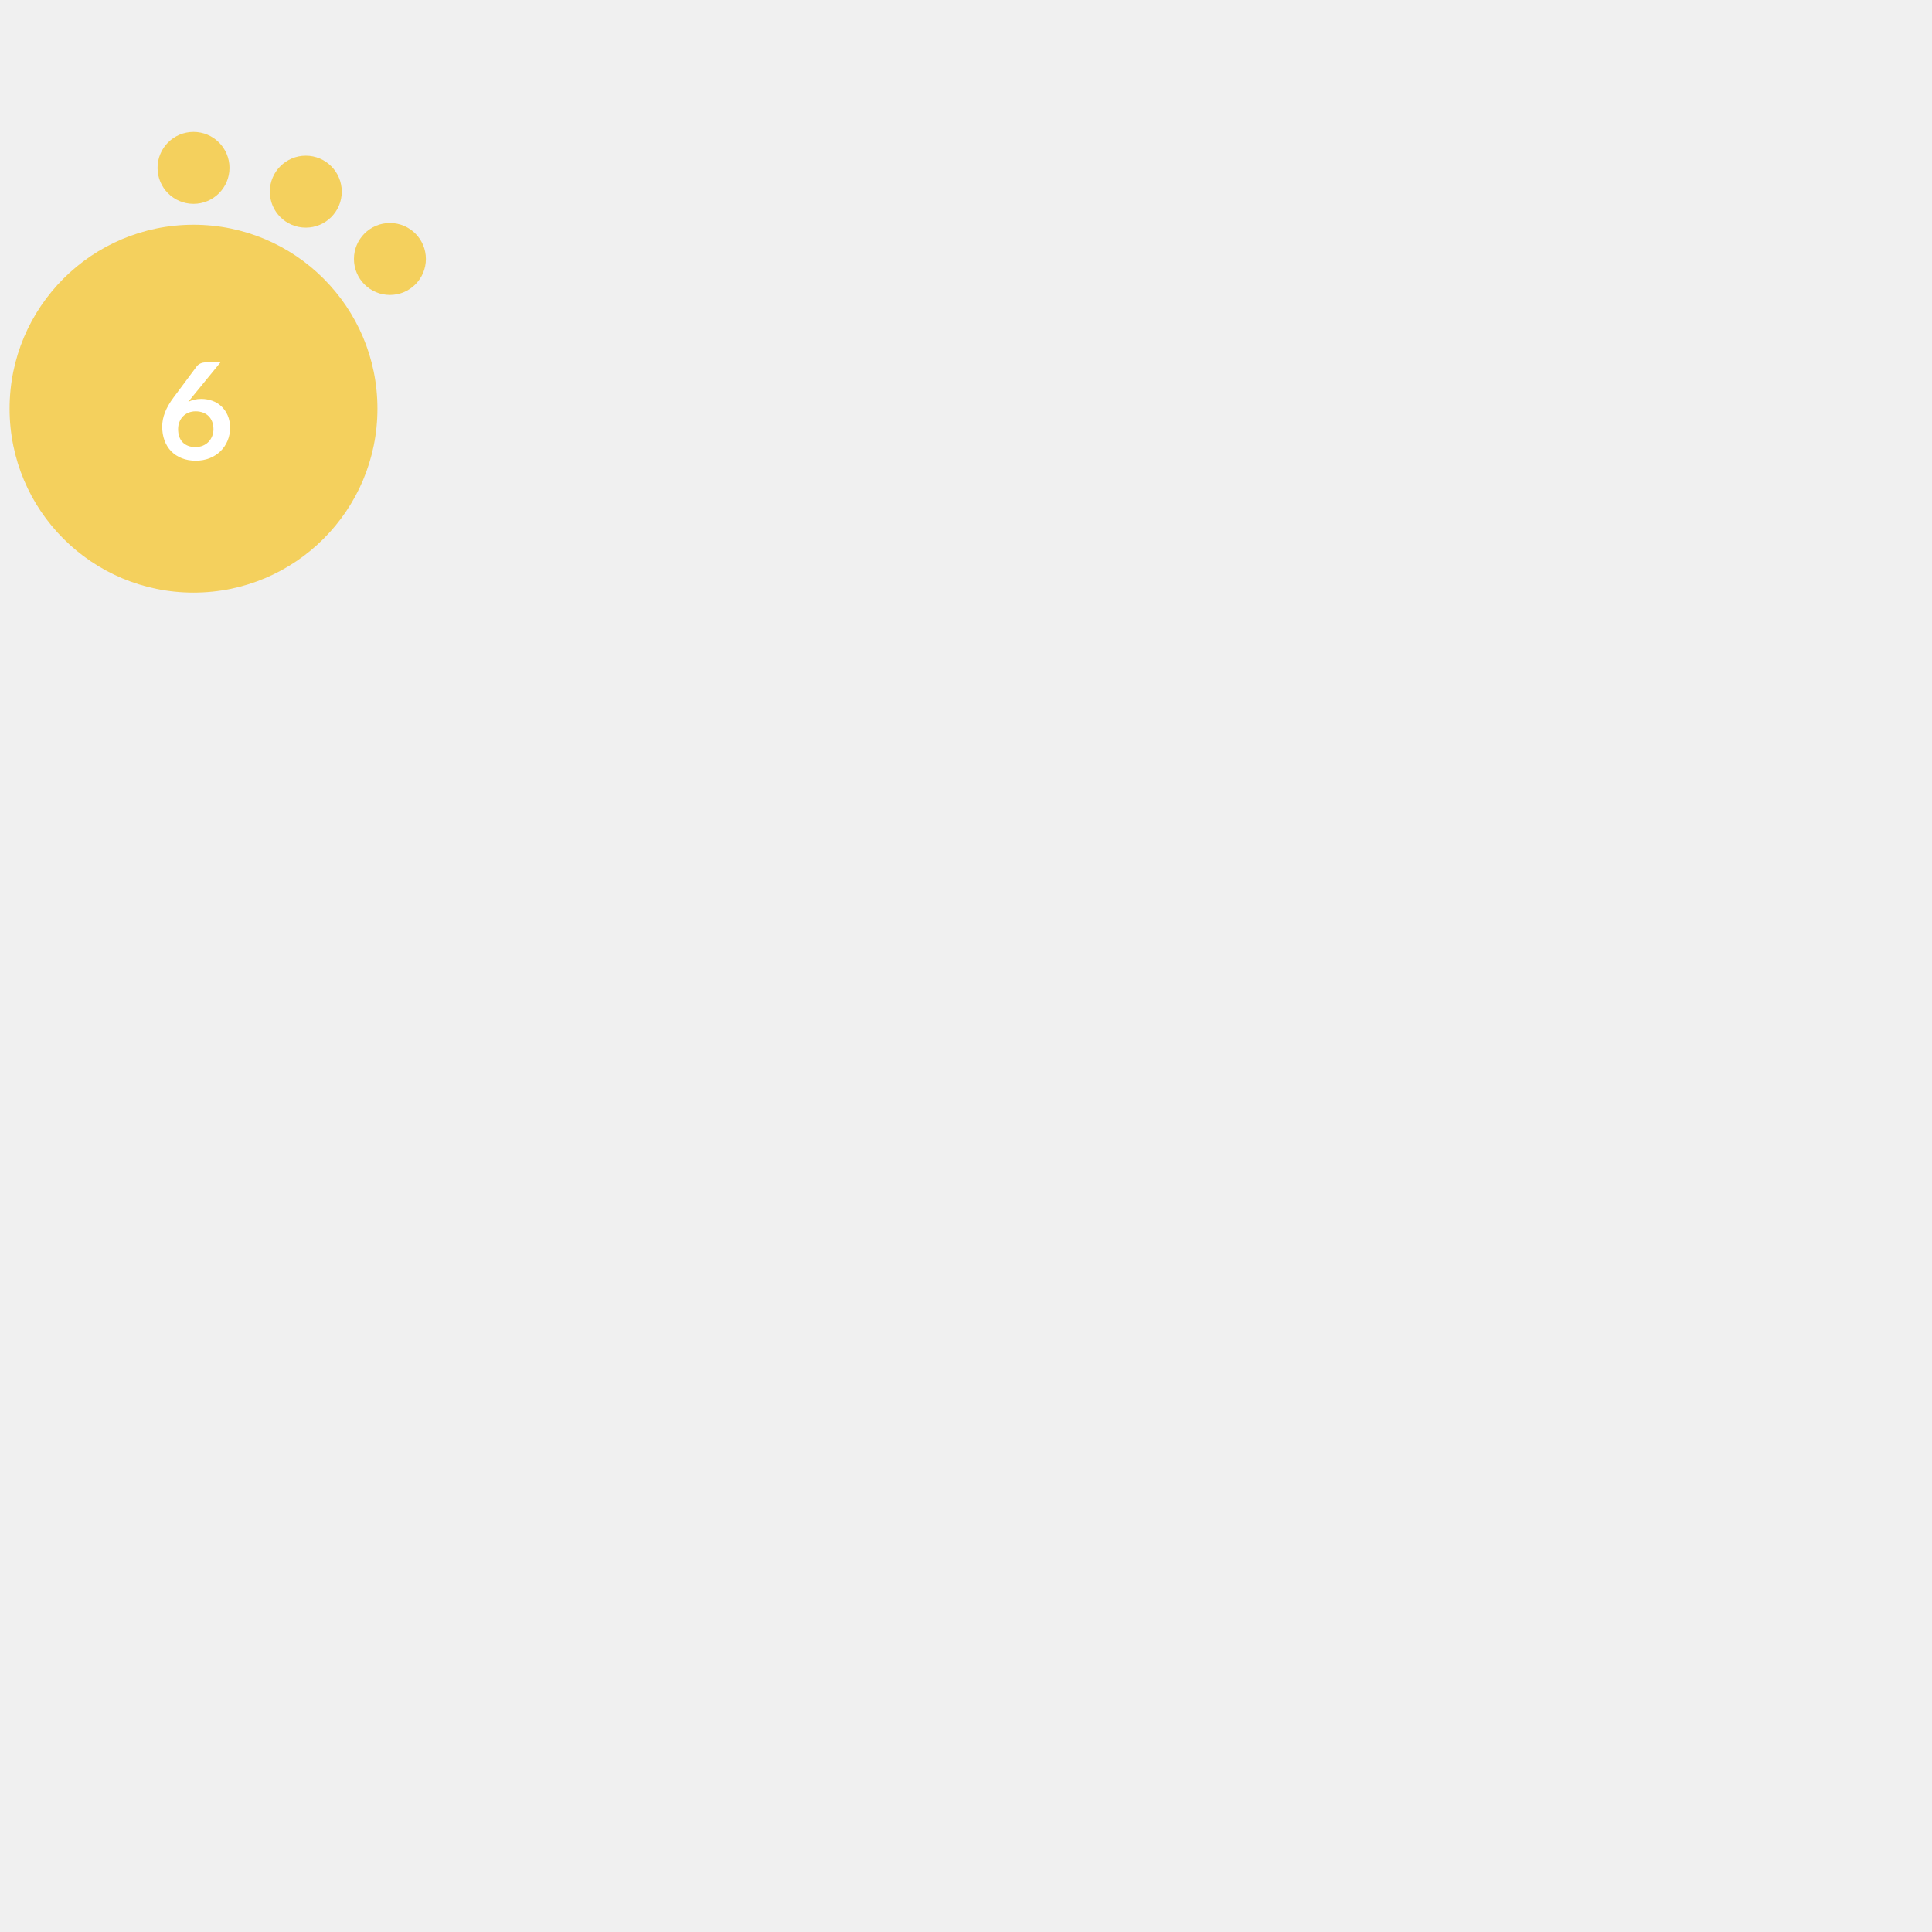
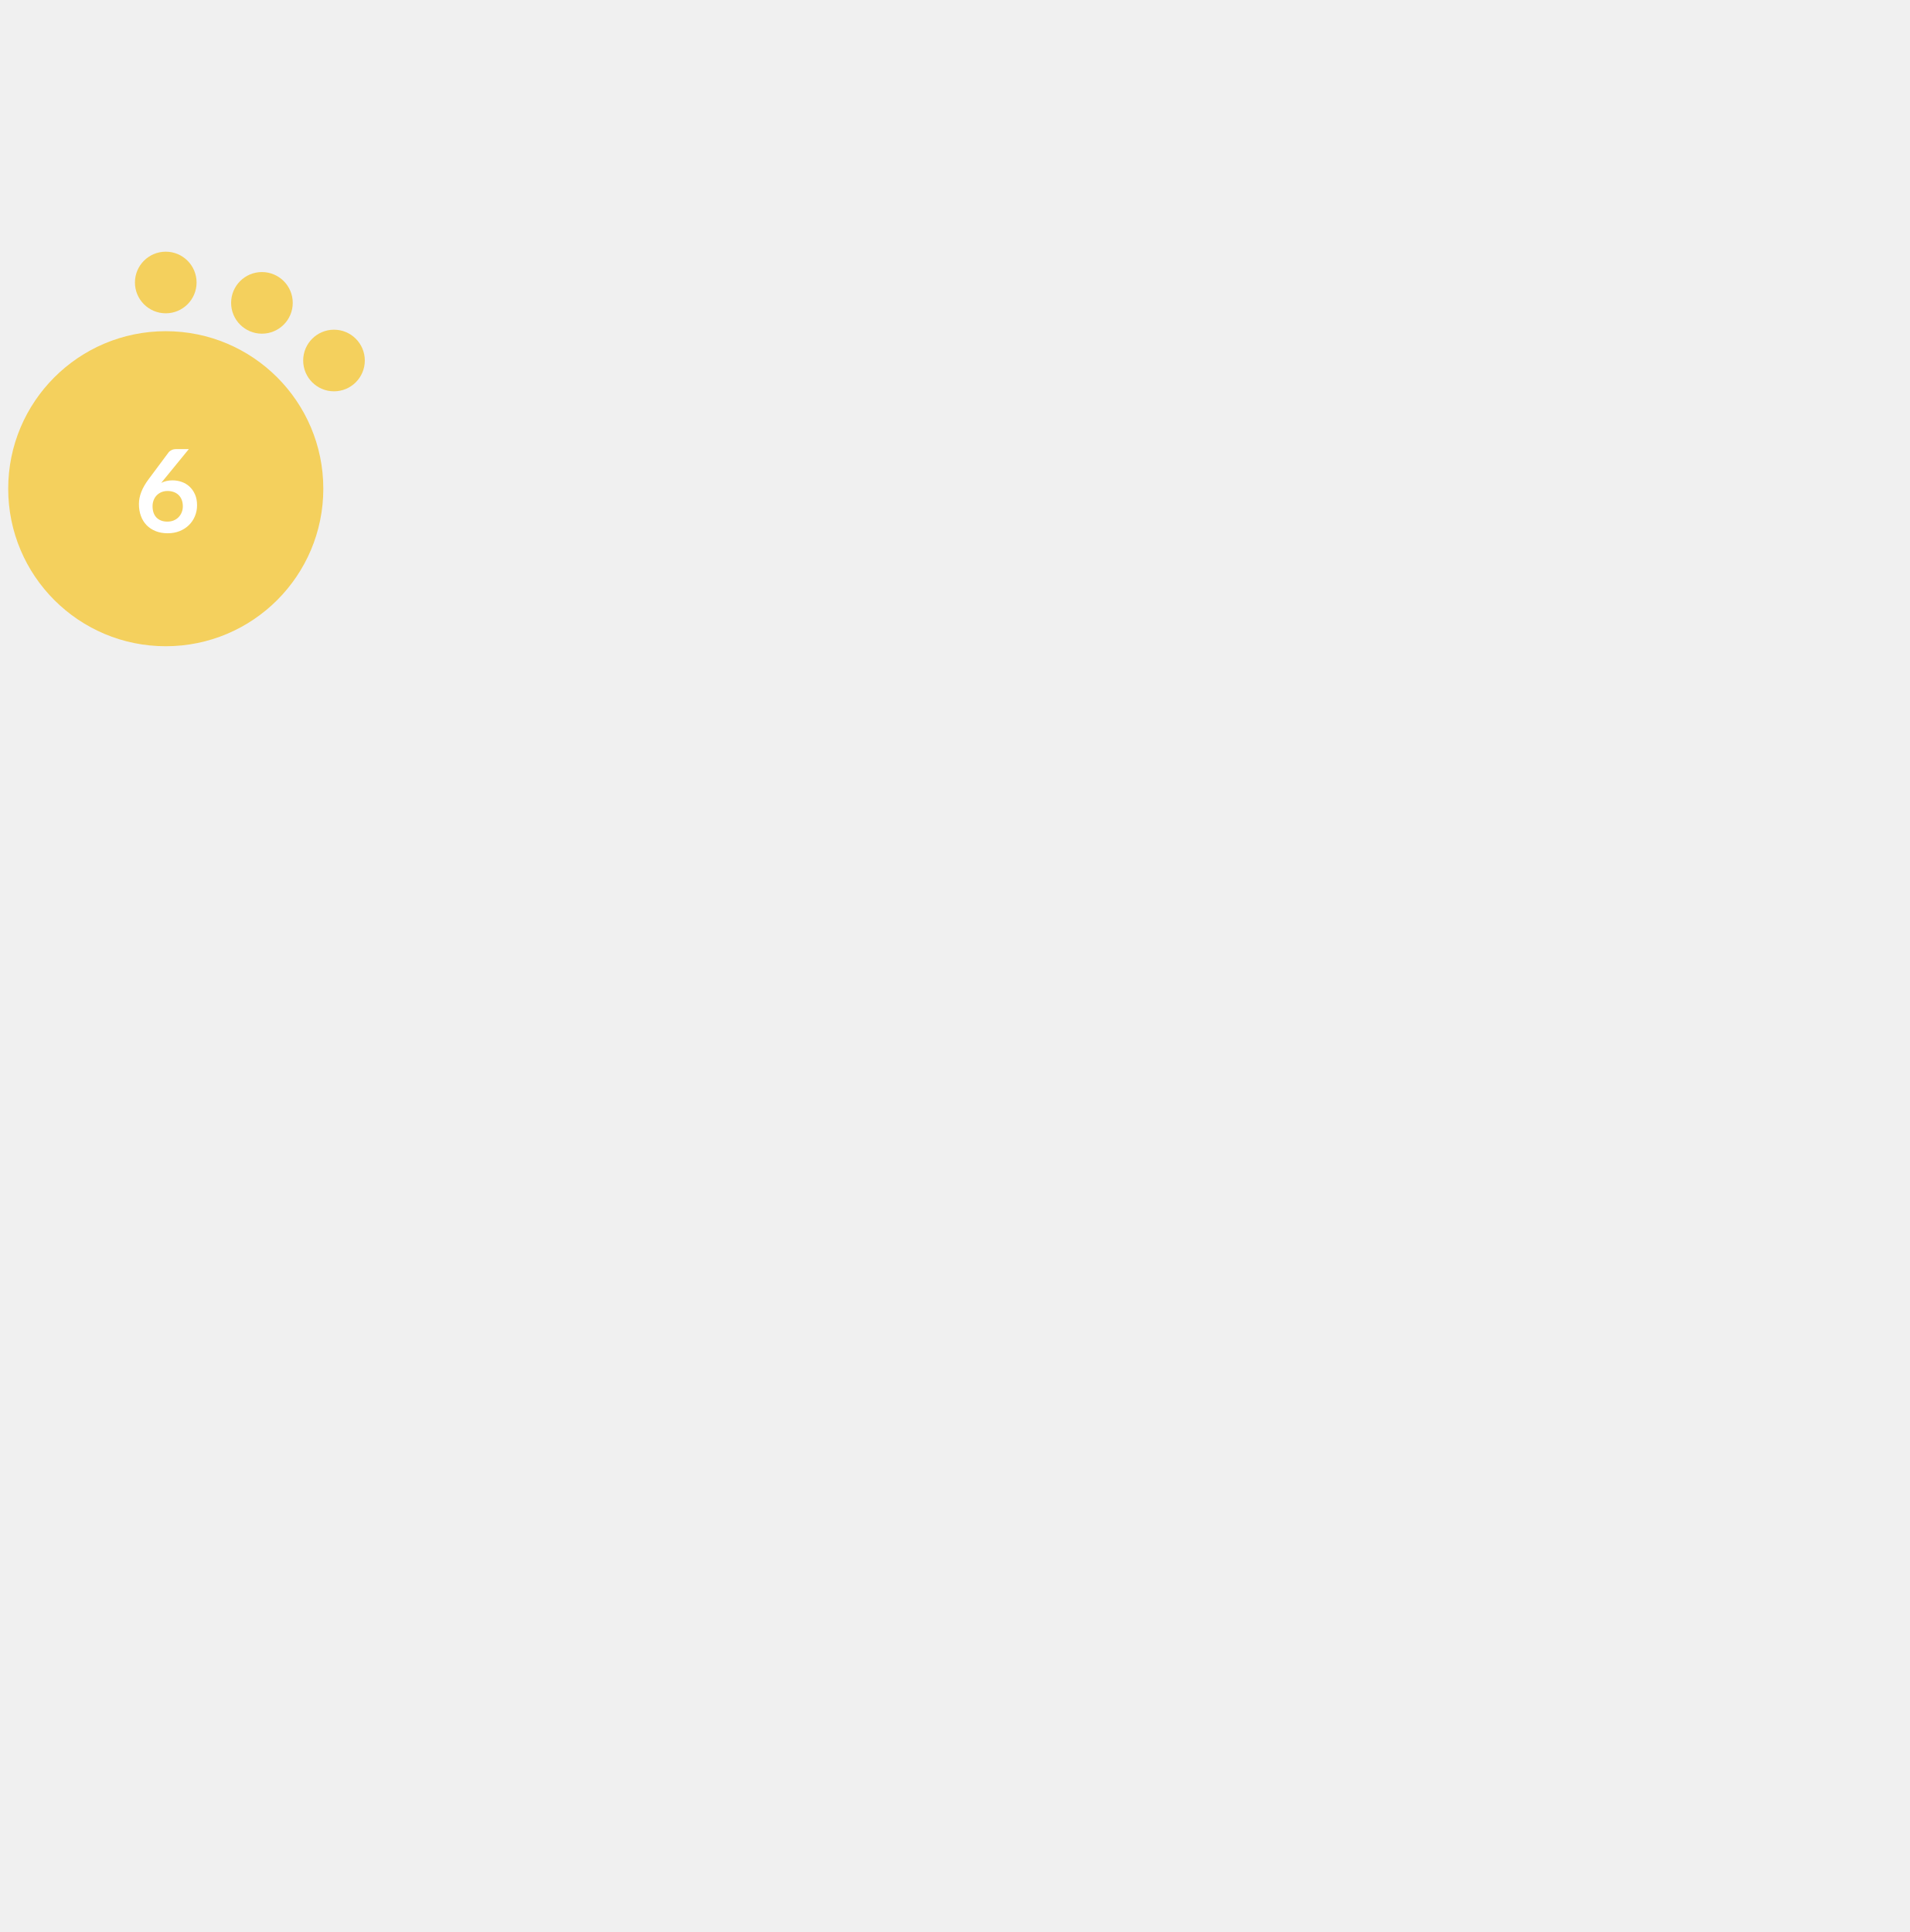
- <svg xmlns="http://www.w3.org/2000/svg" version="1.1" id="Layer_1" x="0px" y="0px" width="180" height="180" viewBox="0 0 665.925 576" style="enable-background:new 0 0 0 0;" xml:space="preserve">
+ <svg xmlns="http://www.w3.org/2000/svg" version="1.1" id="Layer_1" x="0px" y="0px" width="256.125" height="259.2" viewBox="0 0 768.375 576" style="enable-background:new 0 0 0 0;" xml:space="preserve">
  <style type="text/css">			.red{fill:#EE5A58;}		    .orange {fill:#F1A72E;}		    .green{fill:#AED17C;}			.yellow{fill:#F4D05D;}			.st2{fill:#FFFFFF;}			.st3{font-family:Lato-Bold, Lato;font-weight:700;}			.st4{font-size:46.339px;}		</style>
  <circle class="yellow" cx="66.7" cy="95.9" r="63.4" />
  <circle class="yellow" cx="66.7" cy="12.9" r="12.4" />
  <circle class="yellow" cx="105.4" cy="21.1" r="12.4" />
  <circle class="yellow" cx="134.4" cy="44.3" r="12.4" />
  <text transform="matrix(1 0 0 1 53.9507 113.4561)" class="st2 st3 st4">6</text>
</svg>
